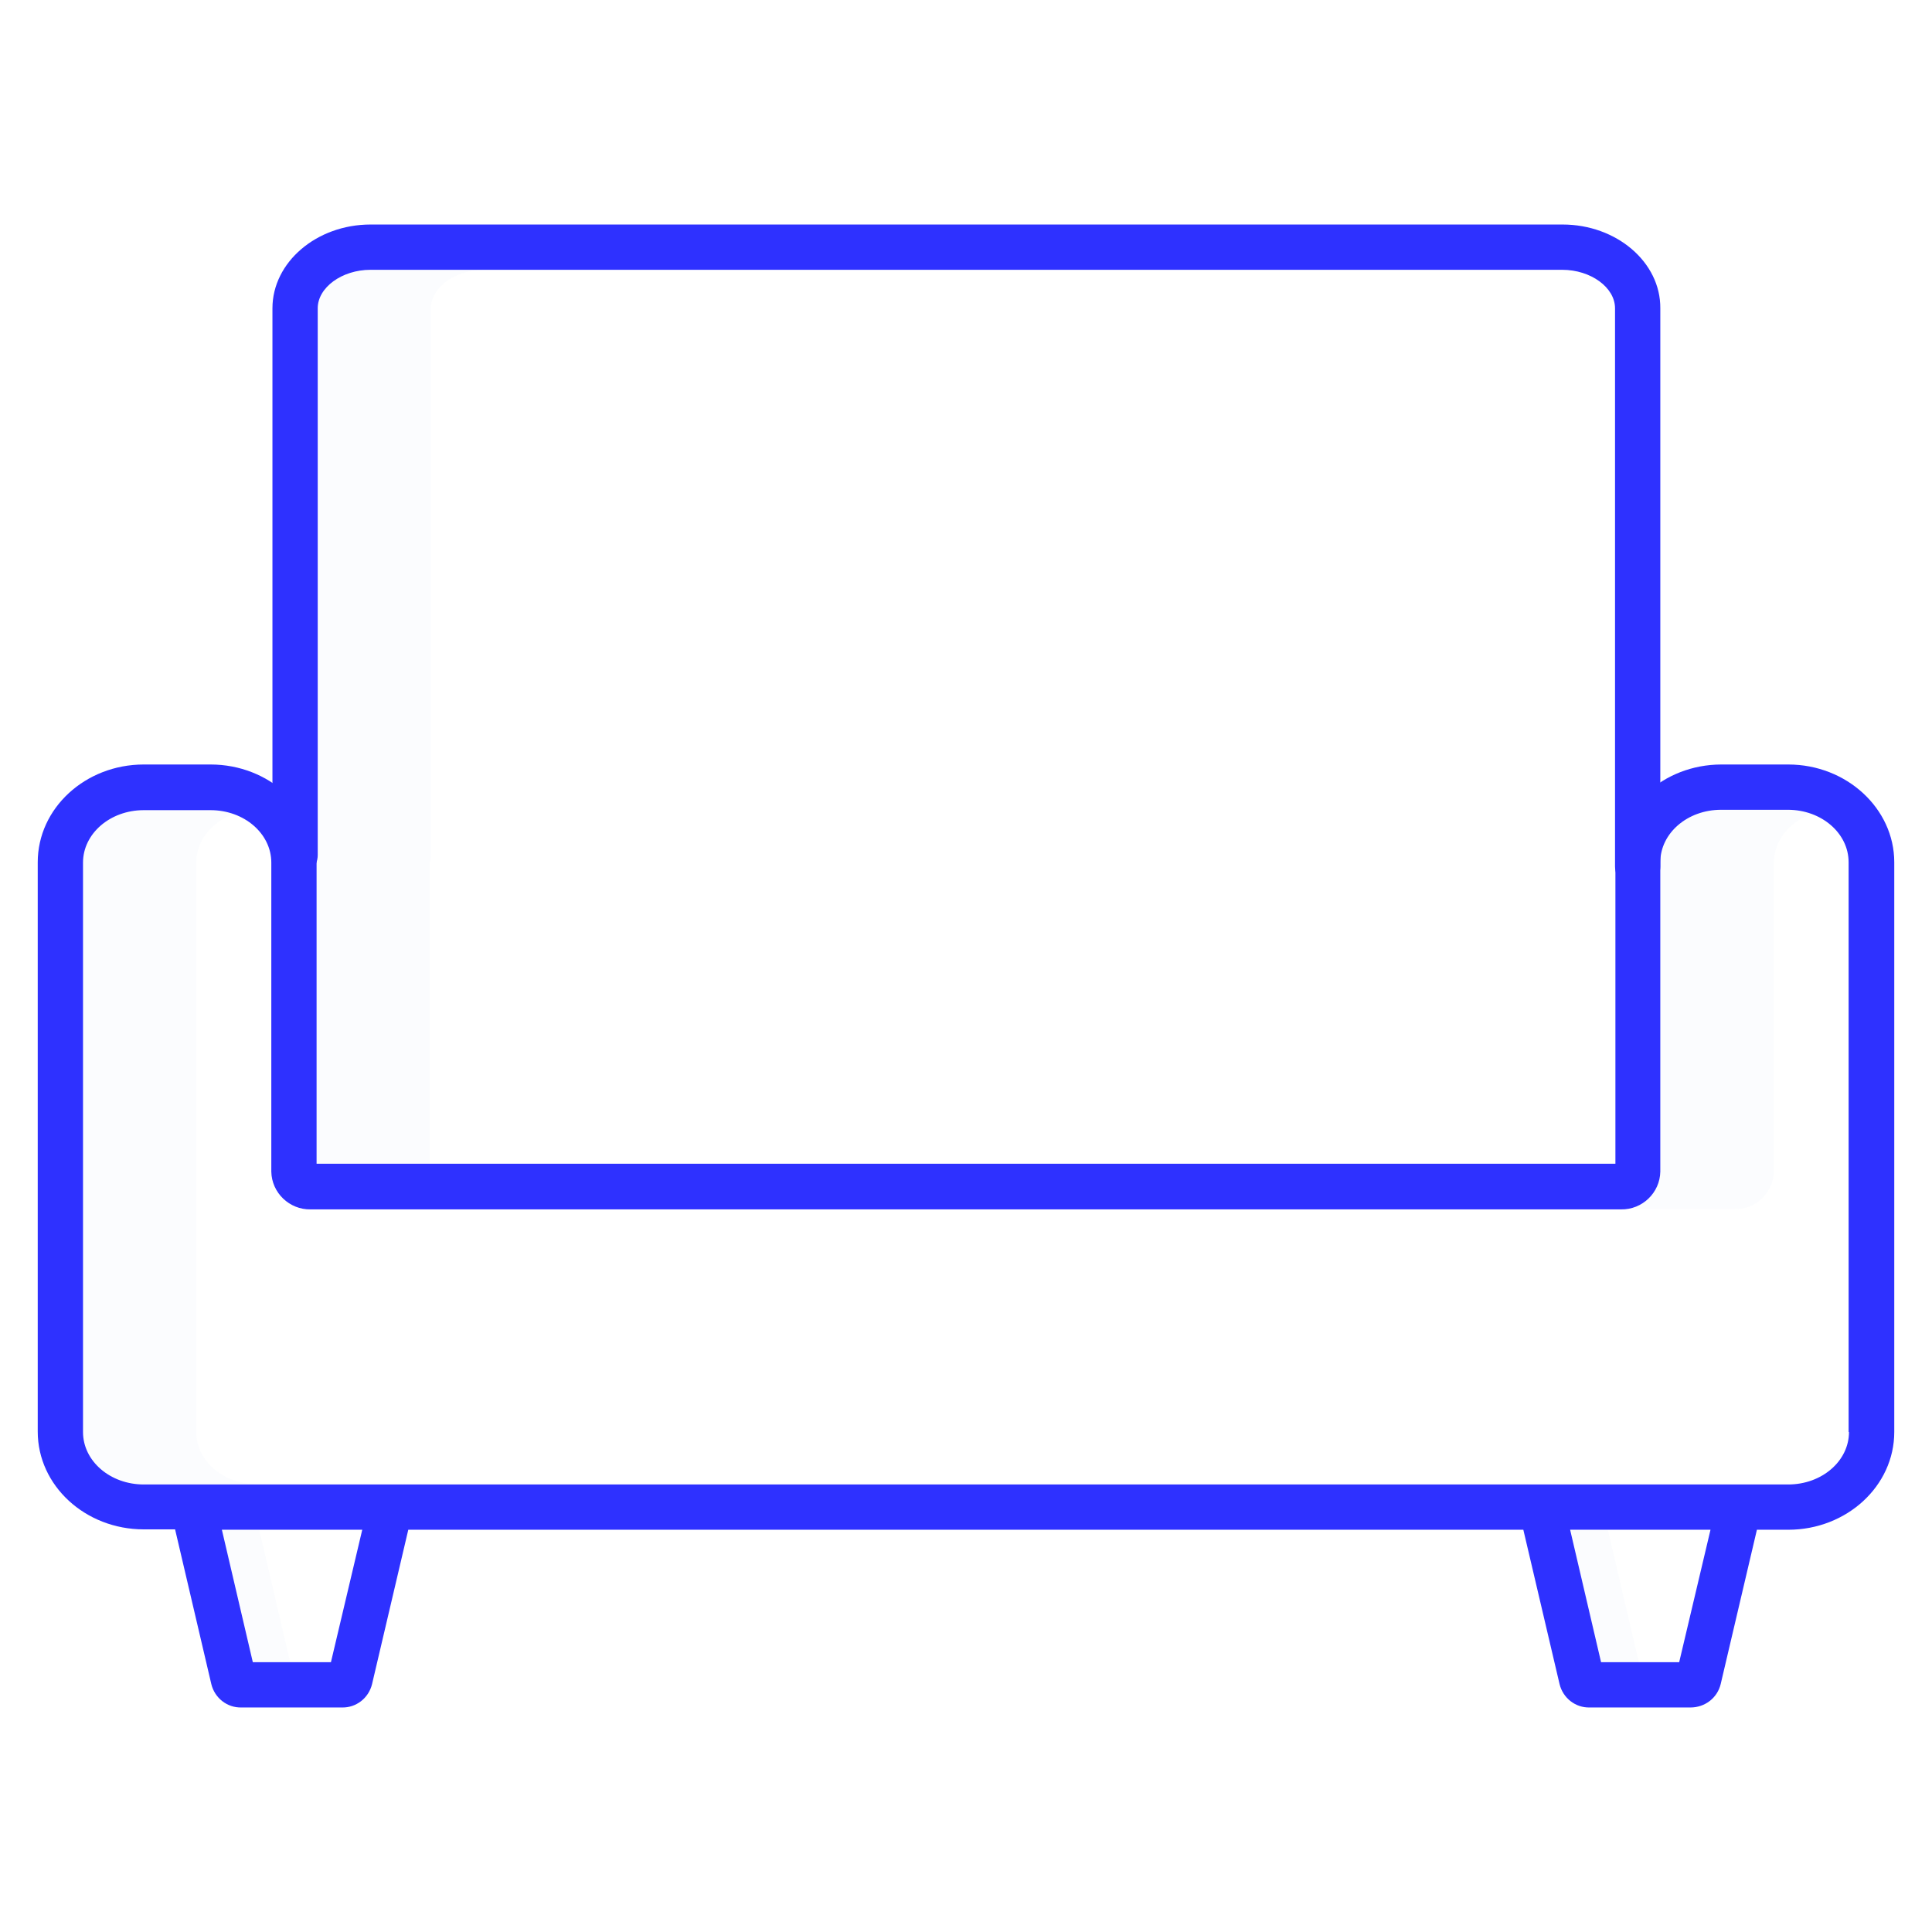
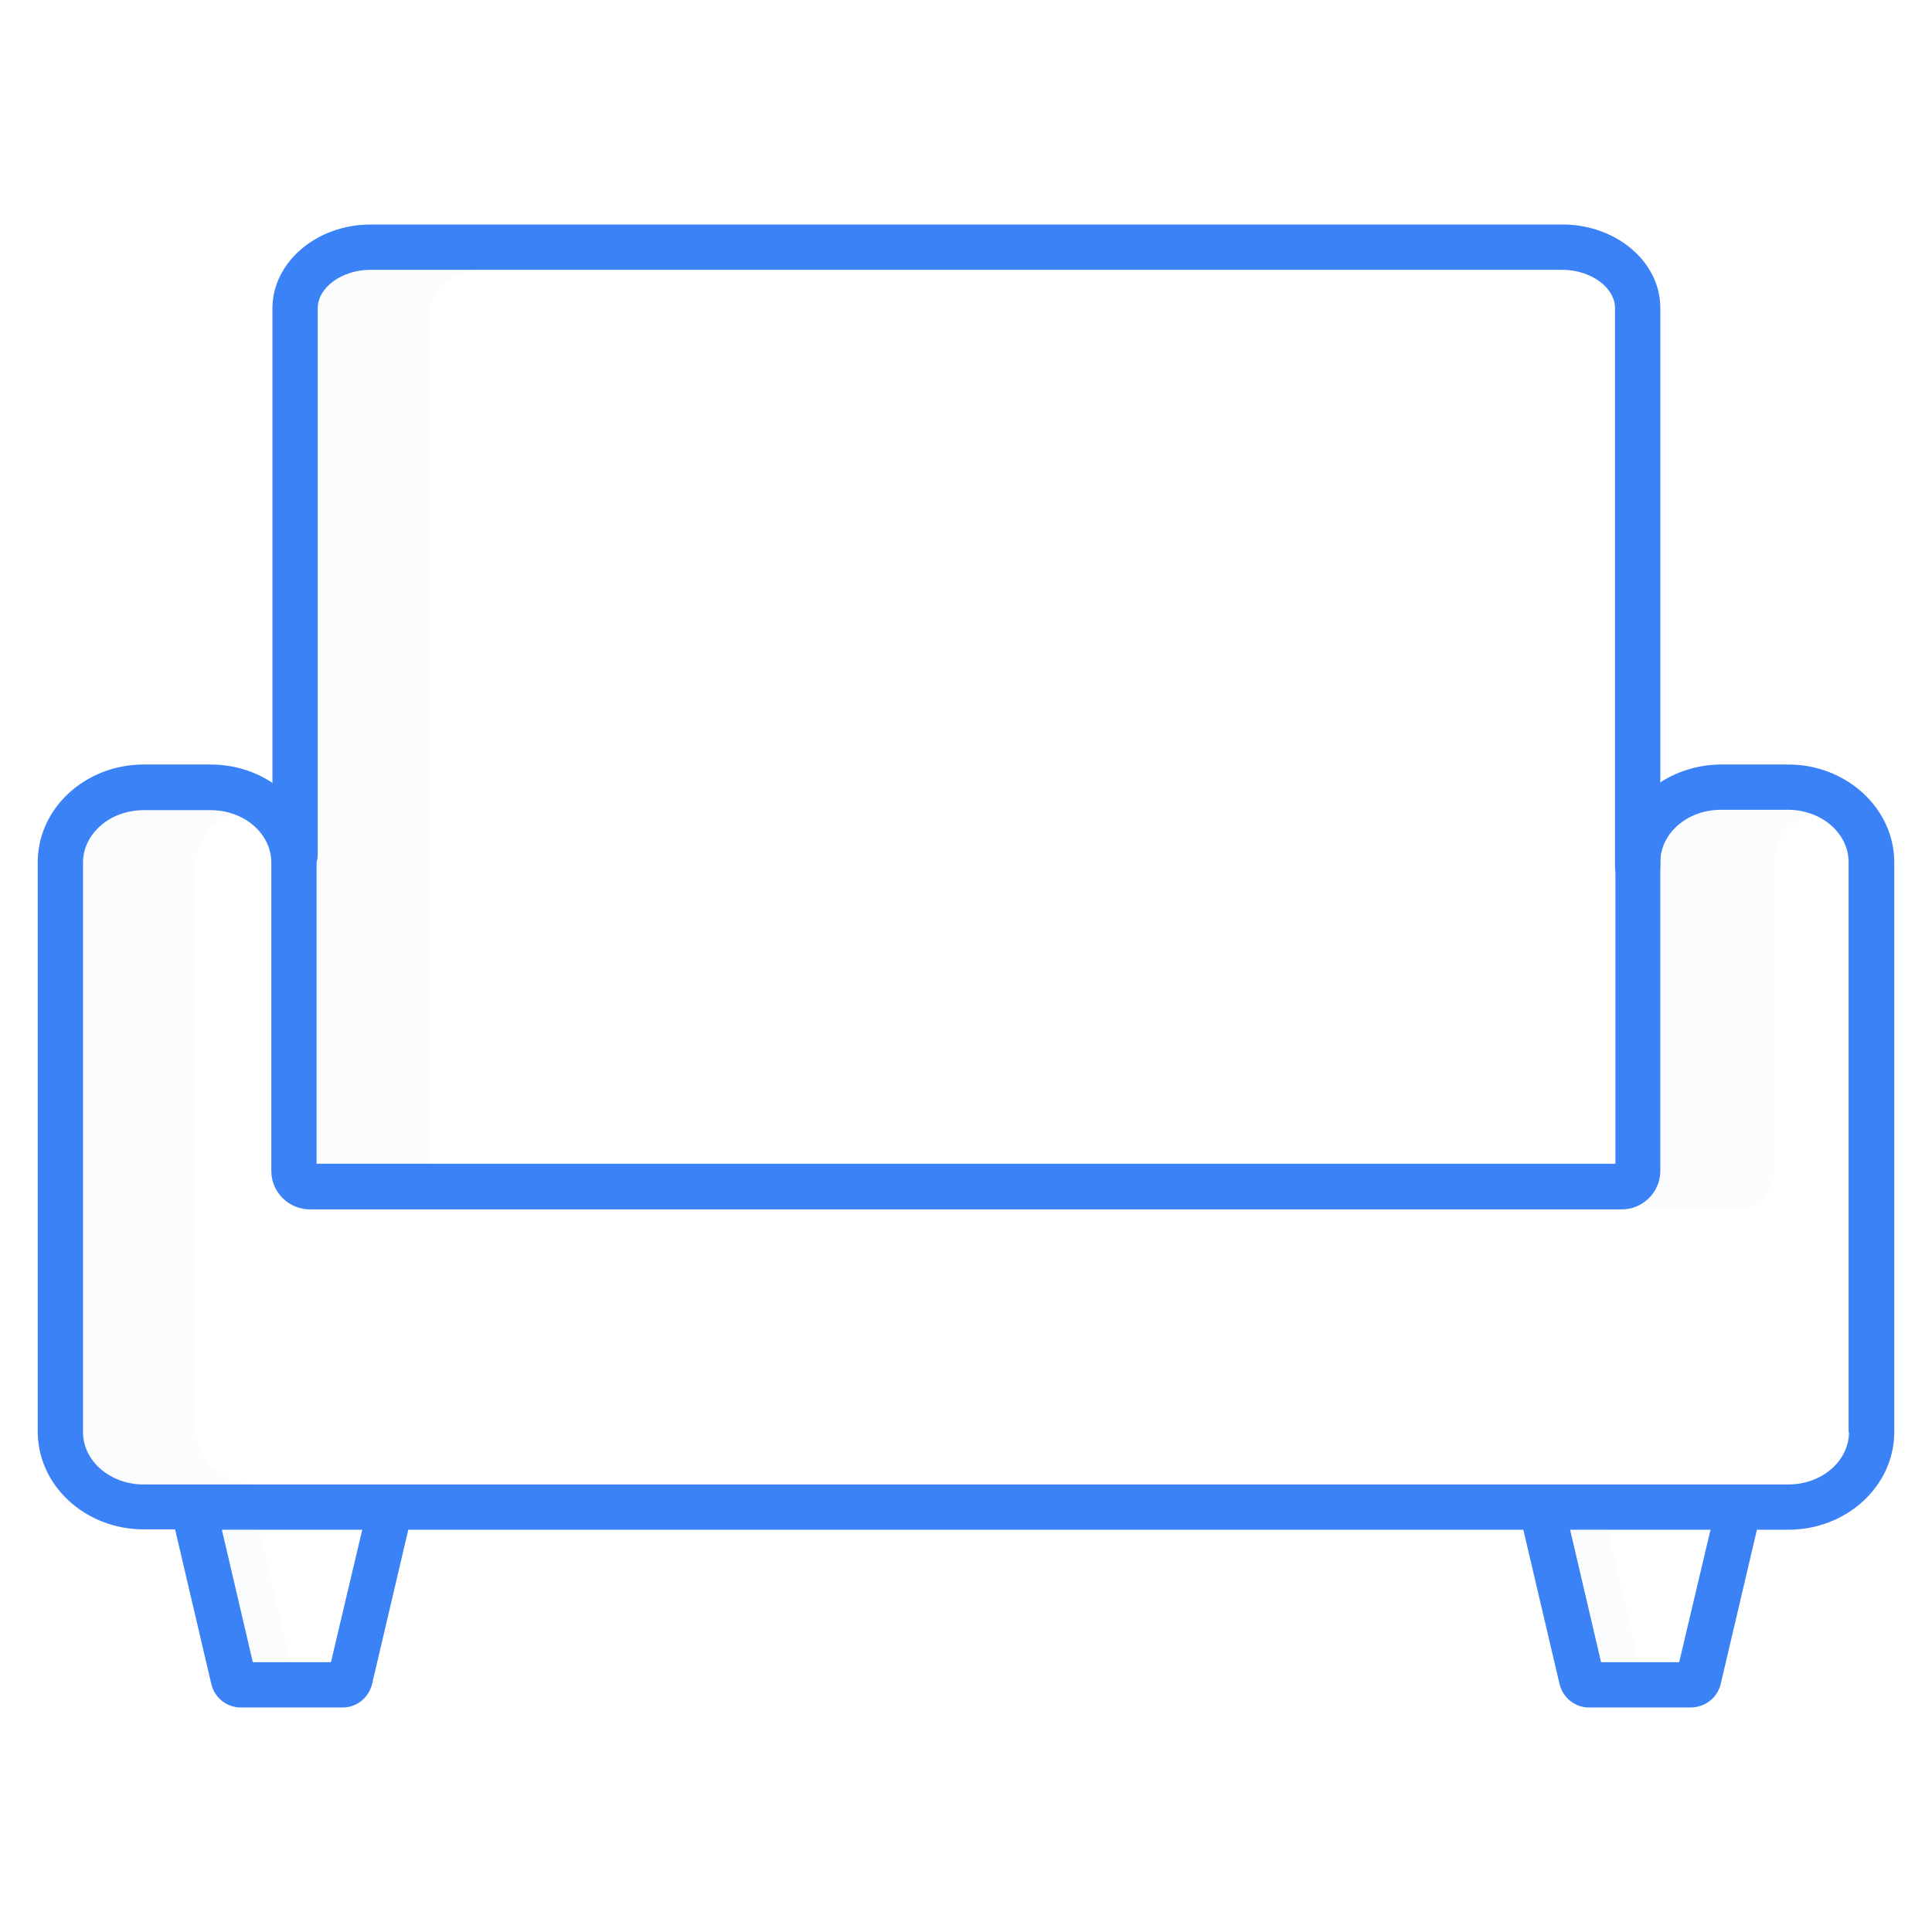
- <svg xmlns="http://www.w3.org/2000/svg" version="1.1" id="Layer_1" x="0" y="0" viewBox="0 0 512 512" style="enable-background:new 0 0 512 512" xml:space="preserve">
-   <style>.st0{opacity:.1;fill:#d4e1f4;enable-background:new}.st1{fill:#2e31ff}</style>
-   <path class="st0" d="M113.9 228.5c.2-.6.3-1.2.3-1.9V81.7c0-5.5 6.4-10.2 14-10.2h-30c-7.6 0-14 4.7-14 10.2v144.9c0 .6-.1 1.3-.3 1.9v80h30v-80zM58.7 405.4l8.2 35.1h10l-8.2-35.1h-10zM416.1 405.4l8.2 35.1h10l-8.2-35.1h-10zM470.1 310.5v-81.9c0-5.8 4.1-10.8 10-12.9-2-.7-4.1-1.1-6.2-1.1h-17.7c-8.9 0-16.1 6.2-16.1 13.9v81.9c-.1 5.6-4.8 10.1-10.4 10h30c5.6.2 10.2-4.3 10.4-9.9zM52 379.5V228.6c0-5.8 4.1-10.8 10-12.9-2-.7-4.1-1.1-6.2-1.1H38.1c-8.9 0-16.1 6.2-16.1 13.9v150.9c0 7.7 7.2 13.9 16.1 13.9h30c-8.9.1-16.1-6.2-16.1-13.8z" />
-   <path class="st1" d="M414.1 59.5H98.2c-14.3 0-26 10-26 22.2v144.9c0 3.3 2.7 6 6 6s6-2.7 6-6V81.7c0-5.5 6.4-10.2 14-10.2H414c7.6 0 14 4.7 14 10.2v147.9c0 3.3 2.7 6 6 6s6-2.7 6-6V81.7c.1-12.2-11.6-22.2-25.9-22.2z" />
-   <path class="st1" d="M473.9 202.6h-17.7c-15.5 0-28.1 11.6-28.1 25.9v79.9H83.9v-79.9c0-14.3-12.6-25.9-28.1-25.9H38.1c-15.5 0-28.1 11.6-28.1 25.9v150.9c0 14.3 12.6 25.9 28.1 25.9h8.3l9.6 41c.9 3.7 4.2 6.3 8 6.2h26.6c3.8.1 7.1-2.5 8-6.2l9.6-40.9h295.5l9.6 40.9c.9 3.7 4.2 6.3 8 6.2H448c3.8 0 7.1-2.5 8-6.2l9.6-40.9h8.3c15.5 0 28.1-11.6 28.1-25.9v-151c0-14.2-12.6-25.9-28.1-25.9zM87.7 440.5H67l-8.2-35.1H96l-8.3 35.1zm357.3 0h-20.7l-8.2-35.1h37.2l-8.3 35.1zm45-61c0 7.7-7.2 13.9-16.1 13.9H38.1c-8.9 0-16.1-6.2-16.1-13.9V228.6c0-7.7 7.2-13.9 16.1-13.9h17.7c8.9 0 16.1 6.2 16.1 13.9v81.9c.1 5.6 4.8 10.1 10.4 10h347.3c5.6.1 10.3-4.4 10.4-10v-82c0-7.7 7.2-13.9 16.1-13.9h17.7c8.9 0 16.1 6.2 16.1 13.9v151h.1z" />
+ <svg xmlns="http://www.w3.org/2000/svg" version="1.1" id="Layer_1" x="0px" y="0px" viewBox="0 0 512 512" style="enable-background:new 0 0 512 512;" xml:space="preserve">
+   <style type="text/css">
+ 	.st0{opacity:0.1;fill:#D4E1F4;enable-background:new    ;}
+ 	.st1{fill:#3B82F6;}
+ </style>
+   <path class="st0" d="M113.9,228.5c0.2-0.6,0.3-1.2,0.3-1.9V81.7c0-5.5,6.4-10.2,14-10.2h-30c-7.6,0-14,4.7-14,10.2v144.9  c0,0.6-0.1,1.3-0.3,1.9v80h30C113.9,308.5,113.9,228.5,113.9,228.5z M58.7,405.4l8.2,35.1h10l-8.2-35.1  C68.7,405.4,58.7,405.4,58.7,405.4z M416.1,405.4l8.2,35.1h10l-8.2-35.1H416.1z M470.1,310.5v-81.9c0-5.8,4.1-10.8,10-12.9  c-2-0.7-4.1-1.1-6.2-1.1h-17.7c-8.9,0-16.1,6.2-16.1,13.9v81.9c-0.1,5.6-4.8,10.1-10.4,10h30C465.3,320.6,469.9,316.1,470.1,310.5  L470.1,310.5z M52,379.5V228.6c0-5.8,4.1-10.8,10-12.9c-2-0.7-4.1-1.1-6.2-1.1H38.1c-8.9,0-16.1,6.2-16.1,13.9v150.9  c0,7.7,7.2,13.9,16.1,13.9h30C59.2,393.4,52,387.1,52,379.5z" />
+   <path class="st1" d="M414.1,59.5H98.2c-14.3,0-26,10-26,22.2v144.9c0,3.3,2.7,6,6,6s6-2.7,6-6V81.7c0-5.5,6.4-10.2,14-10.2H414  c7.6,0,14,4.7,14,10.2v147.9c0,3.3,2.7,6,6,6s6-2.7,6-6V81.7C440.1,69.5,428.4,59.5,414.1,59.5z" />
+   <path class="st1" d="M473.9,202.6h-17.7c-15.5,0-28.1,11.6-28.1,25.9v79.9H83.9v-79.9c0-14.3-12.6-25.9-28.1-25.9H38.1  c-15.5,0-28.1,11.6-28.1,25.9v150.9c0,14.3,12.6,25.9,28.1,25.9h8.3l9.6,41c0.9,3.7,4.2,6.3,8,6.2h26.6c3.8,0.1,7.1-2.5,8-6.2  l9.6-40.9h295.5l9.6,40.9c0.9,3.7,4.2,6.3,8,6.2H448c3.8,0,7.1-2.5,8-6.2l9.6-40.9h8.3c15.5,0,28.1-11.6,28.1-25.9v-151  C502,214.3,489.4,202.6,473.9,202.6z M87.7,440.5H67l-8.2-35.1H96L87.7,440.5z M445,440.5h-20.7l-8.2-35.1h37.2L445,440.5z   M490,379.5c0,7.7-7.2,13.9-16.1,13.9H38.1c-8.9,0-16.1-6.2-16.1-13.9V228.6c0-7.7,7.2-13.9,16.1-13.9h17.7  c8.9,0,16.1,6.2,16.1,13.9v81.9c0.1,5.6,4.8,10.1,10.4,10h347.3c5.6,0.1,10.3-4.4,10.4-10v-82c0-7.7,7.2-13.9,16.1-13.9h17.7  c8.9,0,16.1,6.2,16.1,13.9v151H490z" />
</svg>
